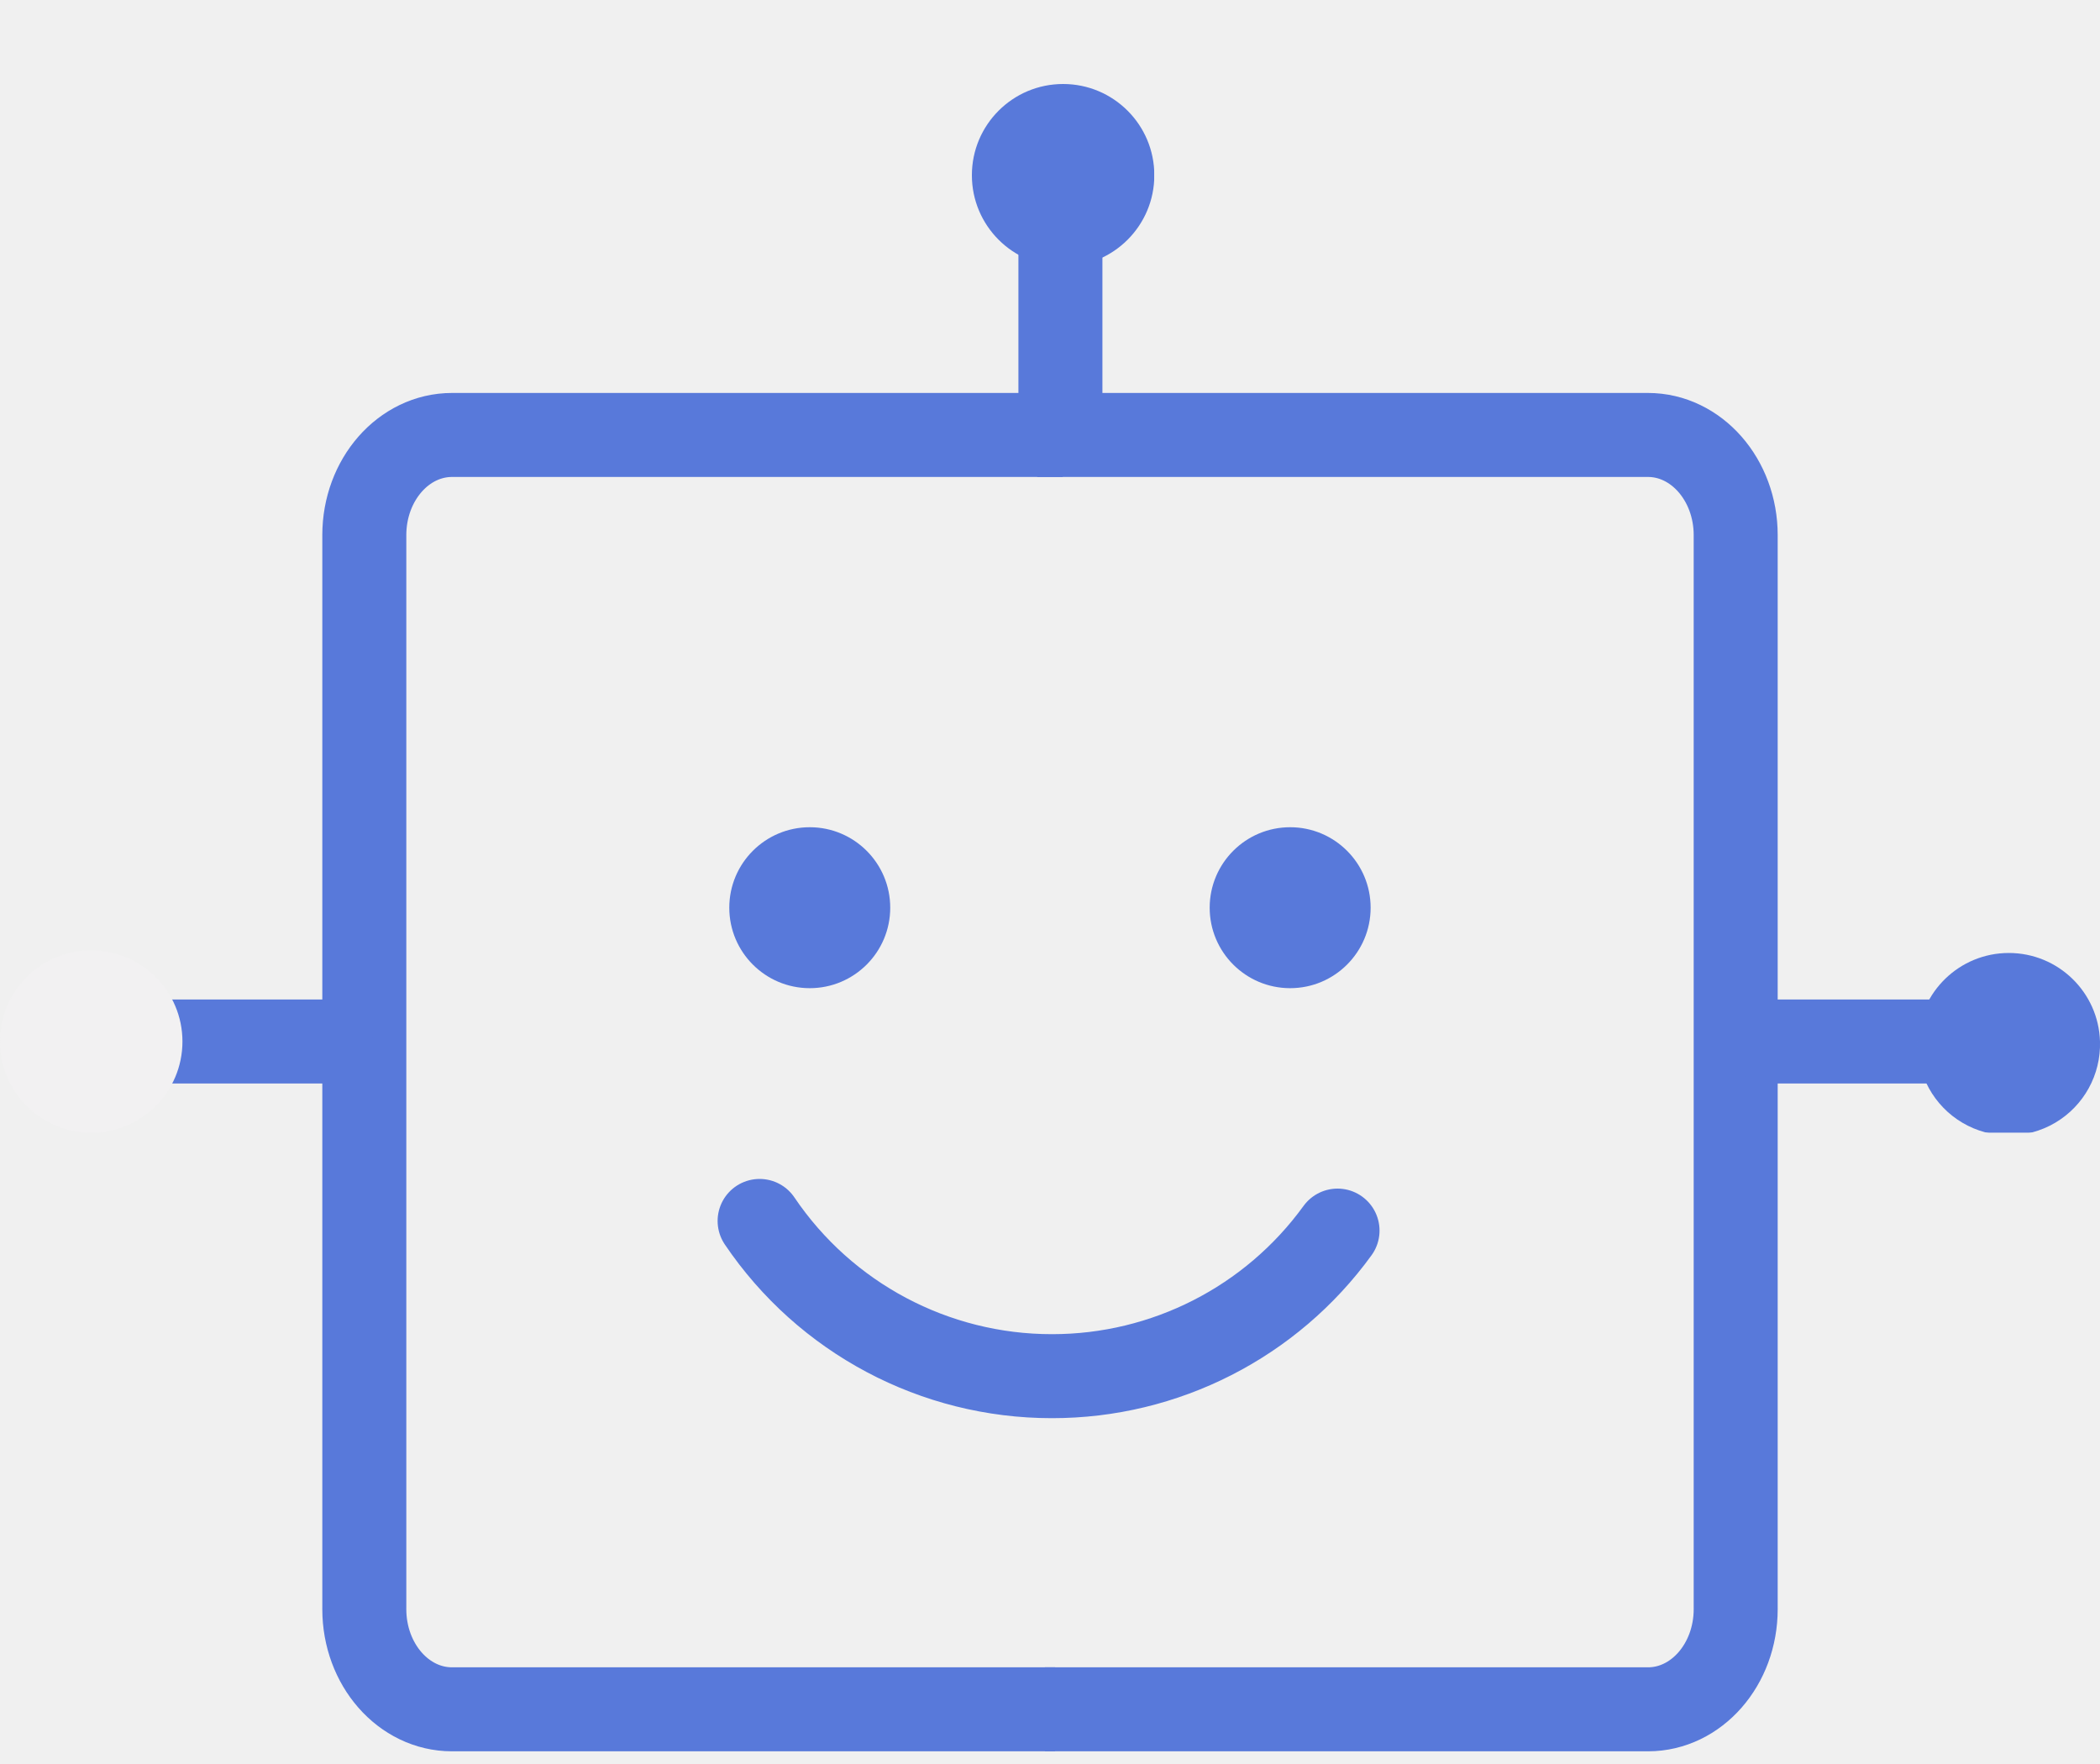
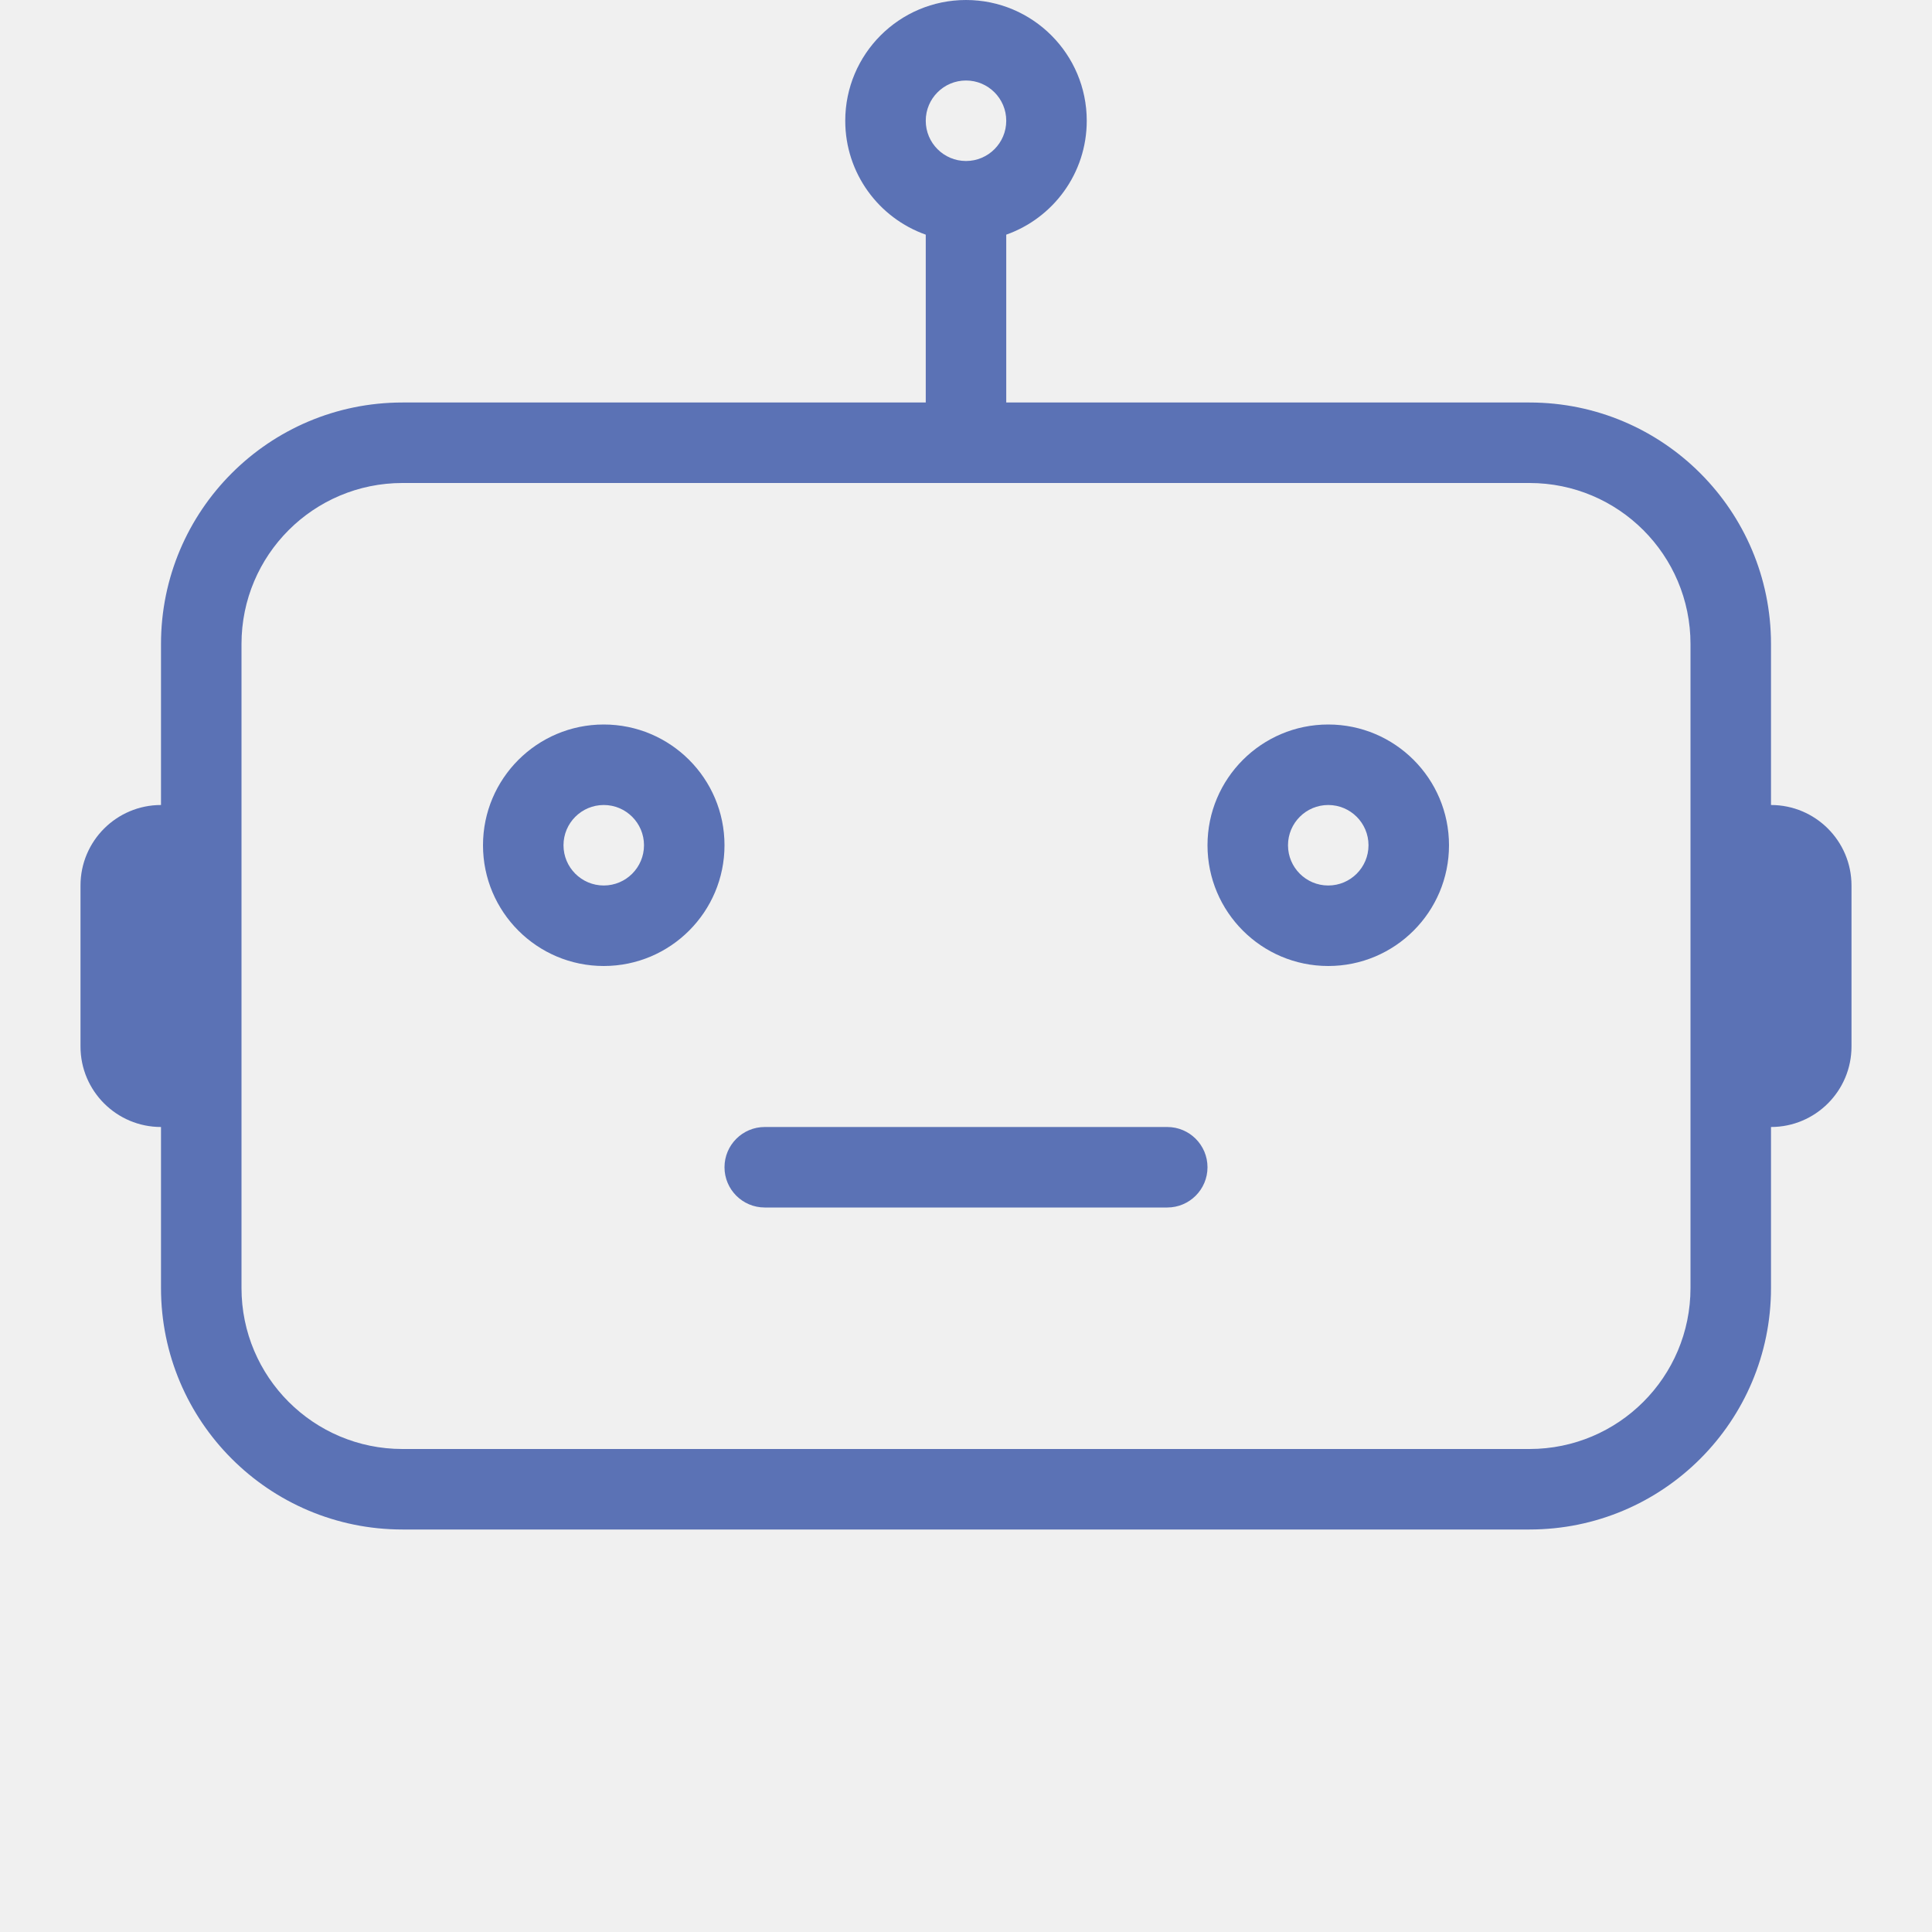
- <svg xmlns="http://www.w3.org/2000/svg" height="21" viewBox="0 0 25 21" width="25">
-   <mask id="a" fill="#fff">
-     <path d="m.828.391h2.172v2.172h-2.172z" fill="#fff" fill-rule="evenodd" />
-   </mask>
-   <mask id="b" fill="#fff">
-     <path d="m.57.079h2.172v2.172h-2.172z" fill="#fff" fill-rule="evenodd" />
-   </mask>
-   <g fill="none" fill-rule="evenodd">
-     <path d="m12.348 5.178h7.27c.577 0 1.045.534 1.045 1.193v12.785c0 .66-.468 1.193-1.044 1.193h-7.18" stroke="#5879da" />
-     <path d="m23.405 12.399h-2.34" stroke="#5879da" stroke-linecap="round" stroke-linejoin="round" />
-     <path d="m3 1.477a1.086 1.086 0 1 1 -2.171 0 1.086 1.086 0 0 1 2.171 0" fill="#5879da" mask="url(#a)" transform="translate(22 10.921)" />
-     <path d="m12.652 5.178h-7.27c-.578 0-1.045.534-1.045 1.193v12.785c0 .66.467 1.193 1.044 1.193h7.18" stroke="#5879da" stroke-linejoin="round" />
-     <path d="m1.594 12.399h2.342" stroke="#5879da" stroke-linecap="round" stroke-linejoin="round" />
-     <path d="m0 12.399a1.086 1.086 0 1 0 2.172 0 1.086 1.086 0 0 0 -2.172.001" fill="#f2f1f2" />
-     <path d="m12.624 2.764v2.34" stroke="#5879da" stroke-linecap="round" stroke-linejoin="round" />
-     <path d="m2.742 1.165a1.086 1.086 0 1 1 -2.172 0 1.086 1.086 0 0 1 2.172 0" fill="#5879da" mask="url(#b)" transform="translate(11 .921)" />
-     <path d="m10.598 10.807a.958.958 0 1 1 -1.916-.002.958.958 0 0 1 1.916.002m5.719 0a.958.958 0 1 1 -1.916-.002.958.958 0 0 1 1.916.002" fill="#5879da" />
-     <path d="m9.043 14.535a4.197 4.197 0 0 0 3.48 1.848 4.195 4.195 0 0 0 3.4-1.733" stroke="#5879da" stroke-linecap="round" stroke-linejoin="round" />
+ <svg xmlns="http://www.w3.org/2000/svg" width="24" height="24" viewBox="0 0 24 24" fill="none">
+   <g opacity="0.9">
+     <path opacity="0.9" fill-rule="evenodd" clip-rule="evenodd" d="M9 10.5C9 11.328 8.328 12 7.5 12C6.672 12 6 11.328 6 10.5C6 9.672 6.672 9 7.5 9C8.328 9 9 9.672 9 10.5ZM8 10.5C8 10.776 7.776 11 7.5 11C7.224 11 7 10.776 7 10.5C7 10.224 7.224 10 7.5 10C7.776 10 8 10.224 8 10.5Z" fill="#3955A7" />
+     <path opacity="0.9" fill-rule="evenodd" clip-rule="evenodd" d="M16.5 12C17.328 12 18 11.328 18 10.5C18 9.672 17.328 9 16.5 9C15.672 9 15 9.672 15 10.5C15 11.328 15.672 12 16.5 12ZM16.5 11C16.776 11 17 10.776 17 10.5C17 10.224 16.776 10 16.5 10C16.224 10 16 10.224 16 10.5C16 10.776 16.224 11 16.5 11Z" fill="#3955A7" />
+     <path opacity="0.9" d="M9.5 14C9.224 14 9 14.224 9 14.5C9 14.776 9.224 15 9.5 15H14.5C14.776 15 15 14.776 15 14.5C15 14.224 14.776 14 14.5 14H9.5Z" fill="#3955A7" />
+     <path opacity="0.9" fill-rule="evenodd" clip-rule="evenodd" d="M12.5 2.915C13.083 2.709 13.5 2.153 13.5 1.5C13.5 0.672 12.828 0 12 0C11.172 0 10.5 0.672 10.5 1.5C10.5 2.153 10.917 2.709 11.5 2.915V5H5C3.343 5 2 6.343 2 8V10C1.448 10 1 10.448 1 11V13C1 13.552 1.448 14 2 14V16C2 17.657 3.343 19 5 19H19C20.657 19 22 17.657 22 16V14C22.552 14 23 13.552 23 13V11C23 10.448 22.552 10 22 10V8C22 6.343 20.657 5 19 5H12.5V2.915ZM12 2C12.276 2 12.5 1.776 12.5 1.5C12.5 1.224 12.276 1 12 1C11.724 1 11.5 1.224 11.5 1.5C11.5 1.776 11.724 2 12 2ZM3 8C3 6.895 3.895 6 5 6H19C20.105 6 21 6.895 21 8V16C21 17.105 20.105 18 19 18H5C3.895 18 3 17.105 3 16V8Z" fill="#3955A7" />
  </g>
</svg>
